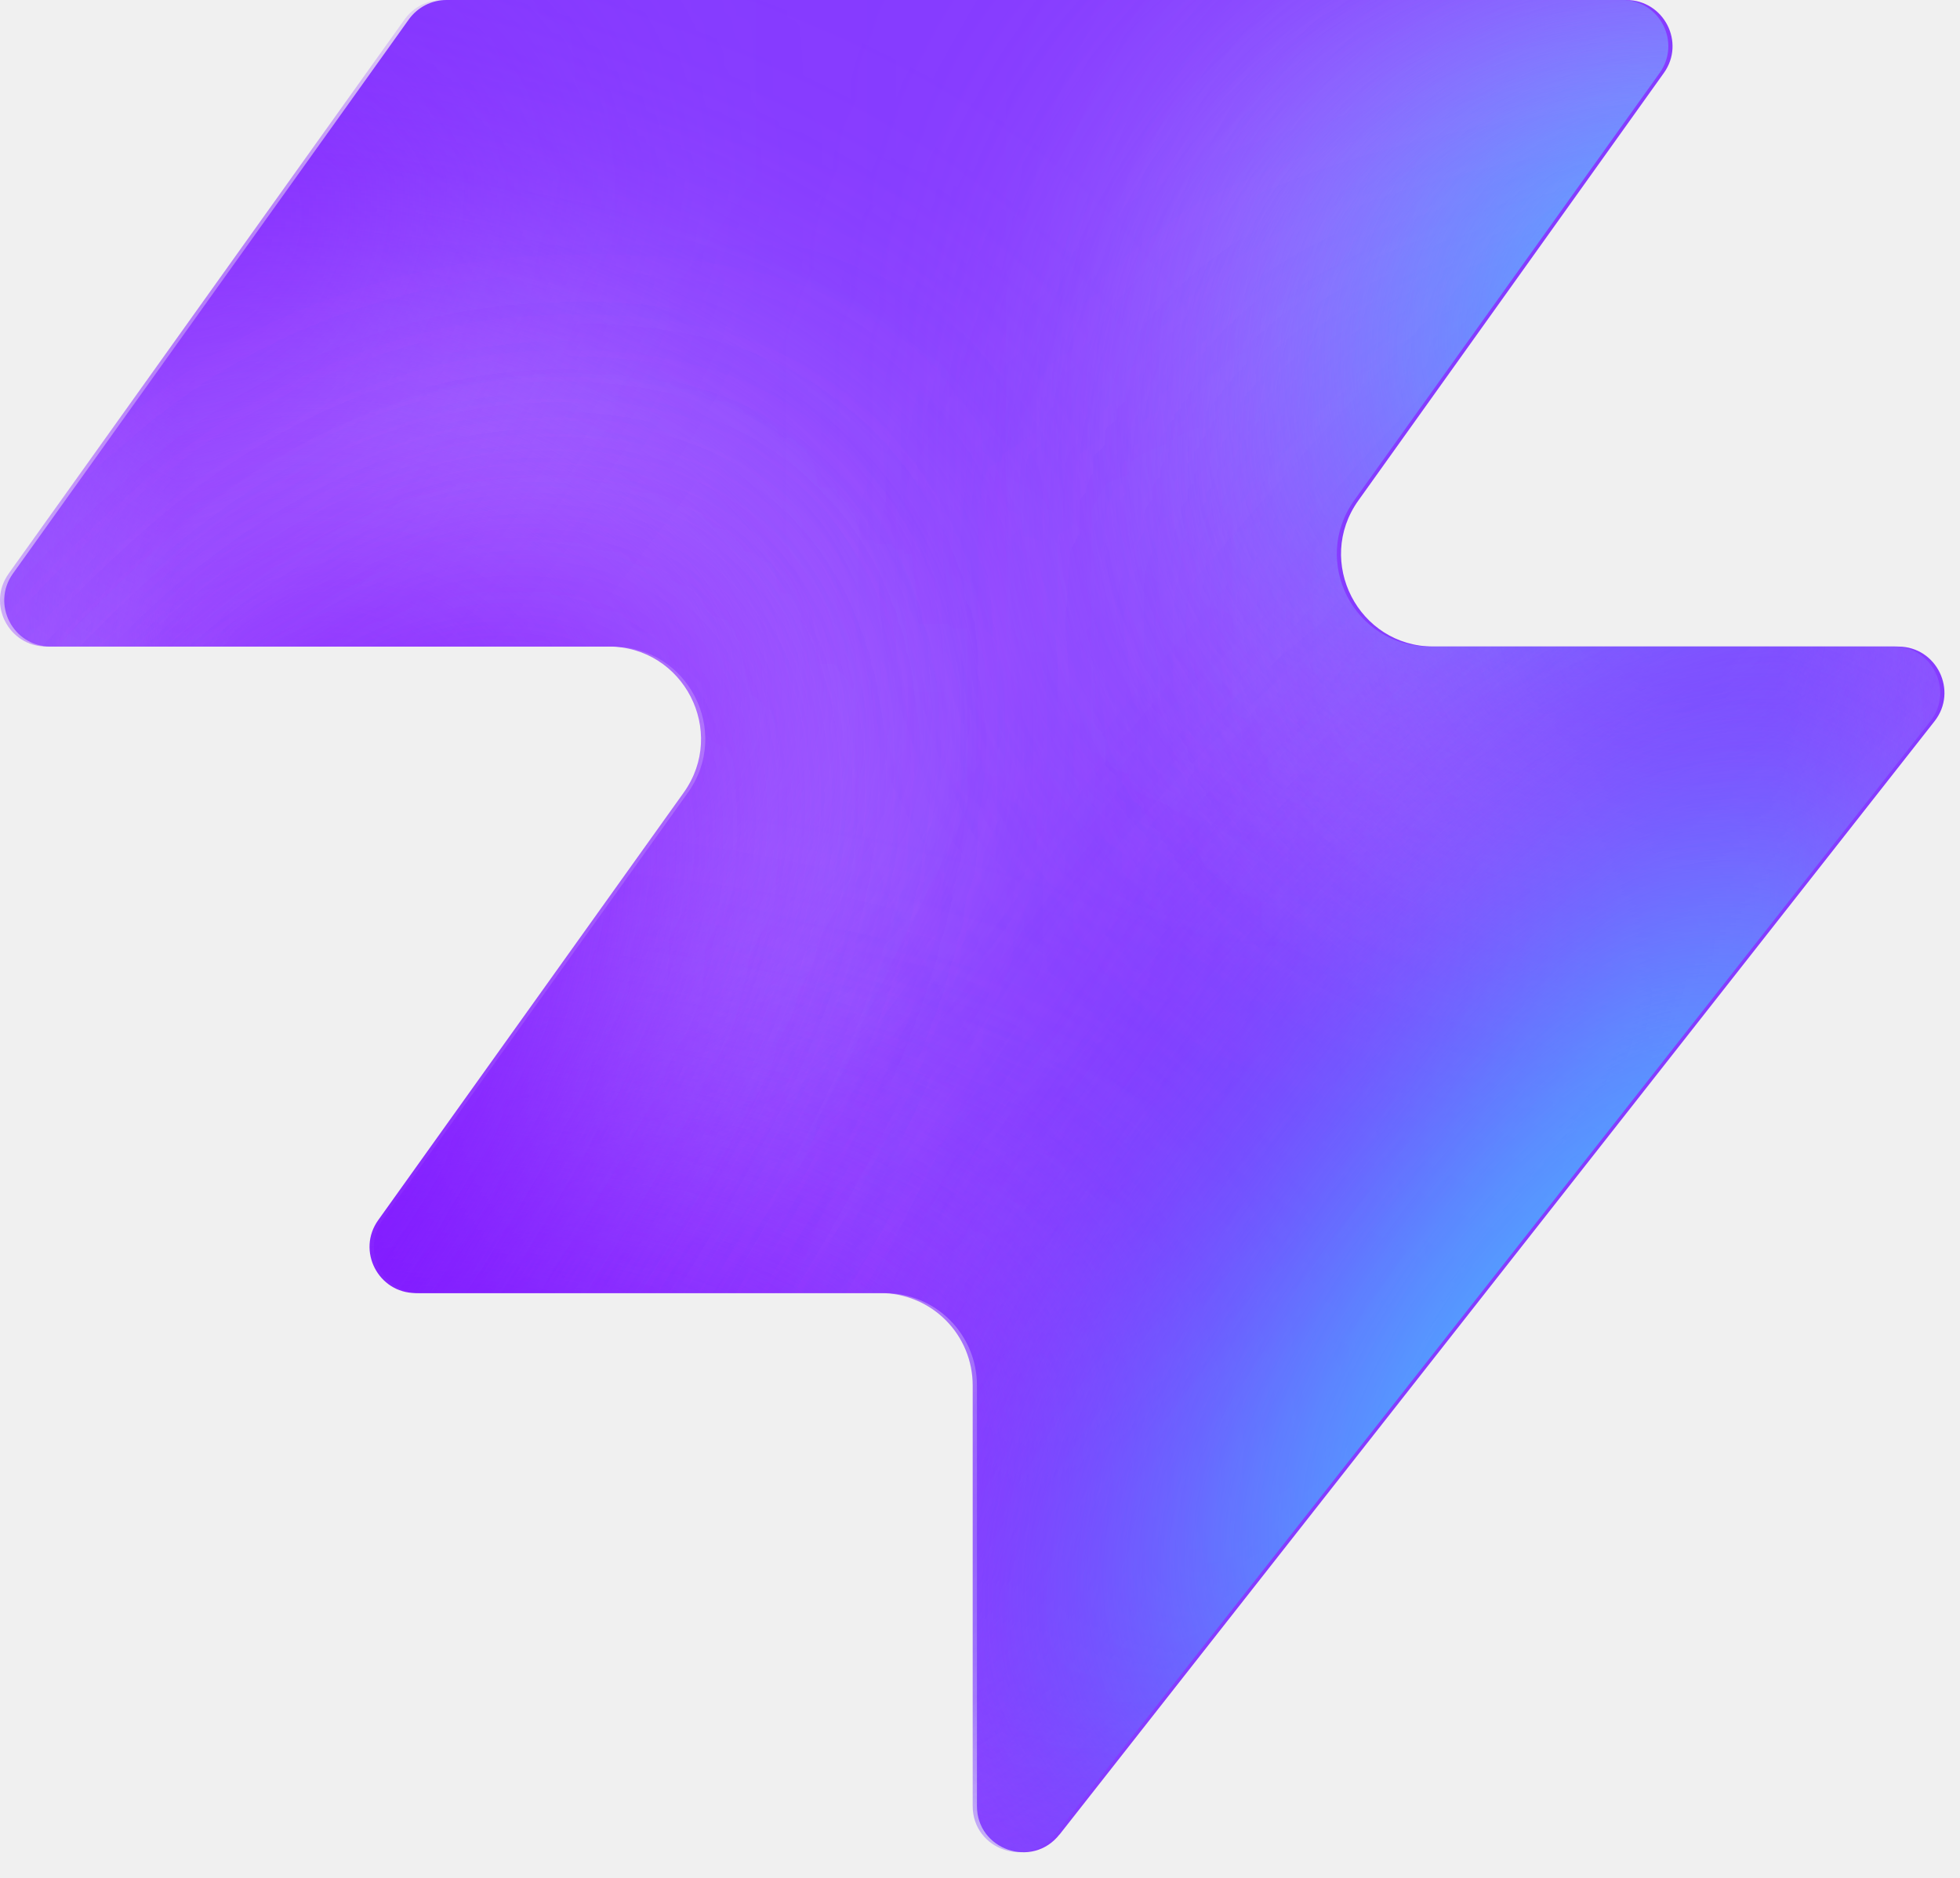
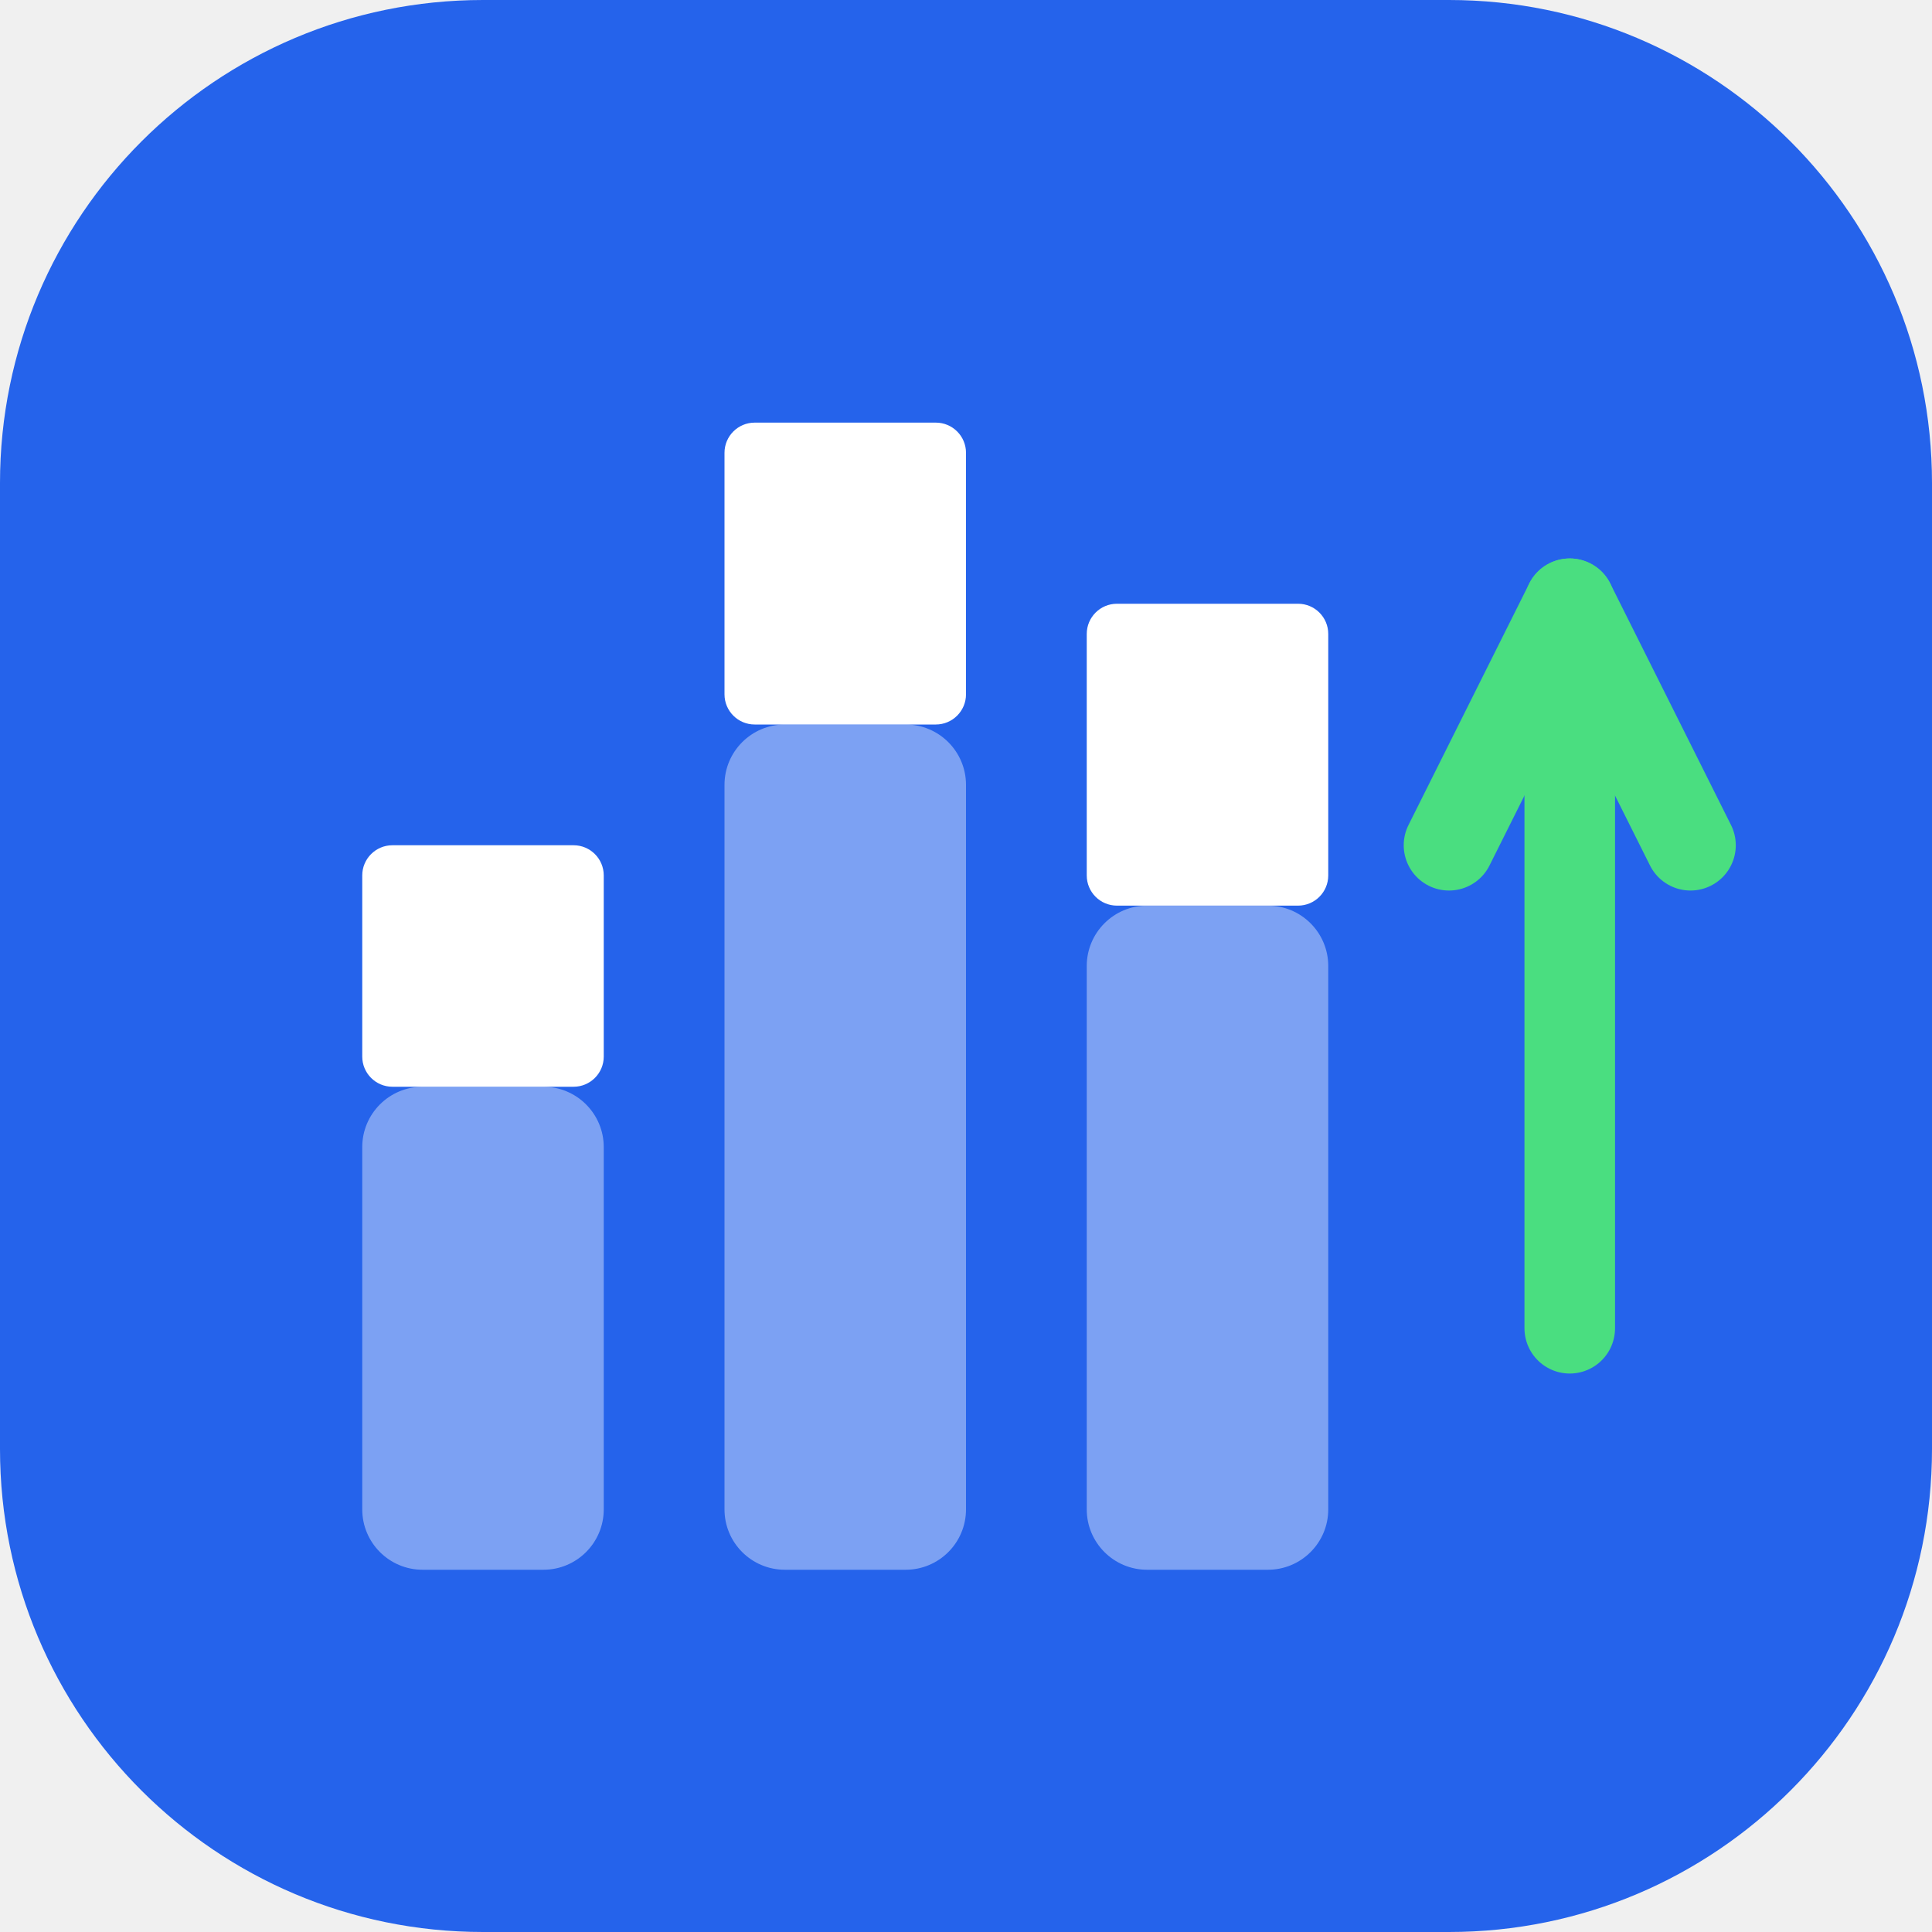
- <svg xmlns="http://www.w3.org/2000/svg" width="48" height="46" fill="none" viewBox="0 0 48 46">
-   <path fill="#863bff" d="M25.946 44.938c-.664.845-2.021.375-2.021-.698V33.937a2.26 2.26 0 0 0-2.262-2.262H10.287c-.92 0-1.456-1.04-.92-1.788l7.48-10.471c1.07-1.497 0-3.578-1.842-3.578H1.237c-.92 0-1.456-1.04-.92-1.788L10.013.474c.214-.297.556-.474.92-.474h28.894c.92 0 1.456 1.04.92 1.788l-7.48 10.471c-1.07 1.498 0 3.579 1.842 3.579h11.377c.943 0 1.473 1.088.89 1.83L25.947 44.94z" style="fill:#863bff;fill:color(display-p3 .525 .23 1);fill-opacity:1" />
-   <mask id="a" width="48" height="46" x="0" y="0" maskUnits="userSpaceOnUse" style="mask-type:alpha">
-     <path fill="#000" d="M25.842 44.938c-.664.844-2.021.375-2.021-.698V33.937a2.26 2.26 0 0 0-2.262-2.262H10.183c-.92 0-1.456-1.04-.92-1.788l7.48-10.471c1.07-1.498 0-3.579-1.842-3.579H1.133c-.92 0-1.456-1.04-.92-1.787L9.91.473c.214-.297.556-.474.92-.474h28.894c.92 0 1.456 1.04.92 1.788l-7.48 10.471c-1.07 1.498 0 3.578 1.842 3.578h11.377c.943 0 1.473 1.088.89 1.832L25.843 44.94z" style="fill:#000;fill-opacity:1" />
-   </mask>
-   <g mask="url(#a)">
-     <g filter="url(#b)">
-       <ellipse cx="5.508" cy="14.704" fill="#ede6ff" rx="5.508" ry="14.704" style="fill:#ede6ff;fill:color(display-p3 .927 .903 1);fill-opacity:1" transform="matrix(.00324 1 1 -.00324 -4.47 31.516)" />
-     </g>
-     <g filter="url(#c)">
-       <ellipse cx="10.399" cy="29.851" fill="#ede6ff" rx="10.399" ry="29.851" style="fill:#ede6ff;fill:color(display-p3 .927 .903 1);fill-opacity:1" transform="matrix(.00324 1 1 -.00324 -39.328 7.883)" />
-     </g>
-     <g filter="url(#d)">
-       <ellipse cx="5.508" cy="30.487" fill="#7e14ff" rx="5.508" ry="30.487" style="fill:#7e14ff;fill:color(display-p3 .492 .077 1);fill-opacity:1" transform="rotate(89.814 -25.913 -14.639)scale(1 -1)" />
-     </g>
-     <g filter="url(#e)">
-       <ellipse cx="5.508" cy="30.599" fill="#7e14ff" rx="5.508" ry="30.599" style="fill:#7e14ff;fill:color(display-p3 .492 .077 1);fill-opacity:1" transform="rotate(89.814 -32.644 -3.334)scale(1 -1)" />
-     </g>
-     <g filter="url(#f)">
-       <ellipse cx="5.508" cy="30.599" fill="#7e14ff" rx="5.508" ry="30.599" style="fill:#7e14ff;fill:color(display-p3 .492 .077 1);fill-opacity:1" transform="matrix(.00324 1 1 -.00324 -34.34 30.47)" />
-     </g>
-     <g filter="url(#g)">
-       <ellipse cx="14.072" cy="22.078" fill="#ede6ff" rx="14.072" ry="22.078" style="fill:#ede6ff;fill:color(display-p3 .927 .903 1);fill-opacity:1" transform="rotate(93.35 24.506 48.493)scale(-1 1)" />
-     </g>
-     <g filter="url(#h)">
-       <ellipse cx="3.47" cy="21.501" fill="#7e14ff" rx="3.47" ry="21.501" style="fill:#7e14ff;fill:color(display-p3 .492 .077 1);fill-opacity:1" transform="rotate(89.009 28.708 47.59)scale(-1 1)" />
-     </g>
-     <g filter="url(#i)">
-       <ellipse cx="3.47" cy="21.501" fill="#7e14ff" rx="3.47" ry="21.501" style="fill:#7e14ff;fill:color(display-p3 .492 .077 1);fill-opacity:1" transform="rotate(89.009 28.708 47.59)scale(-1 1)" />
-     </g>
-     <g filter="url(#j)">
-       <ellipse cx=".387" cy="8.972" fill="#7e14ff" rx="4.407" ry="29.108" style="fill:#7e14ff;fill:color(display-p3 .492 .077 1);fill-opacity:1" transform="rotate(39.51 .387 8.972)" />
-     </g>
-     <g filter="url(#k)">
-       <ellipse cx="47.523" cy="-6.092" fill="#7e14ff" rx="4.407" ry="29.108" style="fill:#7e14ff;fill:color(display-p3 .492 .077 1);fill-opacity:1" transform="rotate(37.892 47.523 -6.092)" />
-     </g>
-     <g filter="url(#l)">
-       <ellipse cx="41.412" cy="6.333" fill="#47bfff" rx="5.971" ry="9.665" style="fill:#47bfff;fill:color(display-p3 .28 .748 1);fill-opacity:1" transform="rotate(37.892 41.412 6.333)" />
-     </g>
-     <g filter="url(#m)">
-       <ellipse cx="-1.879" cy="38.332" fill="#7e14ff" rx="4.407" ry="29.108" style="fill:#7e14ff;fill:color(display-p3 .492 .077 1);fill-opacity:1" transform="rotate(37.892 -1.88 38.332)" />
-     </g>
-     <g filter="url(#n)">
-       <ellipse cx="-1.879" cy="38.332" fill="#7e14ff" rx="4.407" ry="29.108" style="fill:#7e14ff;fill:color(display-p3 .492 .077 1);fill-opacity:1" transform="rotate(37.892 -1.88 38.332)" />
-     </g>
-     <g filter="url(#o)">
-       <ellipse cx="35.651" cy="29.907" fill="#7e14ff" rx="4.407" ry="29.108" style="fill:#7e14ff;fill:color(display-p3 .492 .077 1);fill-opacity:1" transform="rotate(37.892 35.651 29.907)" />
-     </g>
-     <g filter="url(#p)">
-       <ellipse cx="38.418" cy="32.4" fill="#47bfff" rx="5.971" ry="15.297" style="fill:#47bfff;fill:color(display-p3 .28 .748 1);fill-opacity:1" transform="rotate(37.892 38.418 32.4)" />
-     </g>
-   </g>
-   <defs>
-     <filter id="b" width="60.045" height="41.654" x="-19.77" y="16.149" color-interpolation-filters="sRGB" filterUnits="userSpaceOnUse">
-       <feFlood flood-opacity="0" result="BackgroundImageFix" />
-       <feBlend in="SourceGraphic" in2="BackgroundImageFix" result="shape" />
-       <feGaussianBlur result="effect1_foregroundBlur_2002_17158" stdDeviation="7.659" />
-     </filter>
-     <filter id="c" width="90.34" height="51.437" x="-54.613" y="-7.533" color-interpolation-filters="sRGB" filterUnits="userSpaceOnUse">
-       <feFlood flood-opacity="0" result="BackgroundImageFix" />
-       <feBlend in="SourceGraphic" in2="BackgroundImageFix" result="shape" />
-       <feGaussianBlur result="effect1_foregroundBlur_2002_17158" stdDeviation="7.659" />
-     </filter>
-     <filter id="d" width="79.355" height="29.4" x="-49.64" y="2.03" color-interpolation-filters="sRGB" filterUnits="userSpaceOnUse">
-       <feFlood flood-opacity="0" result="BackgroundImageFix" />
-       <feBlend in="SourceGraphic" in2="BackgroundImageFix" result="shape" />
-       <feGaussianBlur result="effect1_foregroundBlur_2002_17158" stdDeviation="4.596" />
-     </filter>
-     <filter id="e" width="79.579" height="29.4" x="-45.045" y="20.029" color-interpolation-filters="sRGB" filterUnits="userSpaceOnUse">
-       <feFlood flood-opacity="0" result="BackgroundImageFix" />
-       <feBlend in="SourceGraphic" in2="BackgroundImageFix" result="shape" />
-       <feGaussianBlur result="effect1_foregroundBlur_2002_17158" stdDeviation="4.596" />
-     </filter>
-     <filter id="f" width="79.579" height="29.4" x="-43.513" y="21.178" color-interpolation-filters="sRGB" filterUnits="userSpaceOnUse">
-       <feFlood flood-opacity="0" result="BackgroundImageFix" />
-       <feBlend in="SourceGraphic" in2="BackgroundImageFix" result="shape" />
-       <feGaussianBlur result="effect1_foregroundBlur_2002_17158" stdDeviation="4.596" />
-     </filter>
-     <filter id="g" width="74.749" height="58.852" x="15.756" y="-17.901" color-interpolation-filters="sRGB" filterUnits="userSpaceOnUse">
-       <feFlood flood-opacity="0" result="BackgroundImageFix" />
-       <feBlend in="SourceGraphic" in2="BackgroundImageFix" result="shape" />
-       <feGaussianBlur result="effect1_foregroundBlur_2002_17158" stdDeviation="7.659" />
-     </filter>
-     <filter id="h" width="61.377" height="25.362" x="23.548" y="2.284" color-interpolation-filters="sRGB" filterUnits="userSpaceOnUse">
-       <feFlood flood-opacity="0" result="BackgroundImageFix" />
-       <feBlend in="SourceGraphic" in2="BackgroundImageFix" result="shape" />
-       <feGaussianBlur result="effect1_foregroundBlur_2002_17158" stdDeviation="4.596" />
-     </filter>
-     <filter id="i" width="61.377" height="25.362" x="23.548" y="2.284" color-interpolation-filters="sRGB" filterUnits="userSpaceOnUse">
-       <feFlood flood-opacity="0" result="BackgroundImageFix" />
-       <feBlend in="SourceGraphic" in2="BackgroundImageFix" result="shape" />
-       <feGaussianBlur result="effect1_foregroundBlur_2002_17158" stdDeviation="4.596" />
-     </filter>
-     <filter id="j" width="56.045" height="63.649" x="-27.636" y="-22.853" color-interpolation-filters="sRGB" filterUnits="userSpaceOnUse">
-       <feFlood flood-opacity="0" result="BackgroundImageFix" />
-       <feBlend in="SourceGraphic" in2="BackgroundImageFix" result="shape" />
-       <feGaussianBlur result="effect1_foregroundBlur_2002_17158" stdDeviation="4.596" />
-     </filter>
-     <filter id="k" width="54.814" height="64.646" x="20.116" y="-38.415" color-interpolation-filters="sRGB" filterUnits="userSpaceOnUse">
-       <feFlood flood-opacity="0" result="BackgroundImageFix" />
-       <feBlend in="SourceGraphic" in2="BackgroundImageFix" result="shape" />
-       <feGaussianBlur result="effect1_foregroundBlur_2002_17158" stdDeviation="4.596" />
-     </filter>
-     <filter id="l" width="33.541" height="35.313" x="24.641" y="-11.323" color-interpolation-filters="sRGB" filterUnits="userSpaceOnUse">
-       <feFlood flood-opacity="0" result="BackgroundImageFix" />
-       <feBlend in="SourceGraphic" in2="BackgroundImageFix" result="shape" />
-       <feGaussianBlur result="effect1_foregroundBlur_2002_17158" stdDeviation="4.596" />
-     </filter>
-     <filter id="m" width="54.814" height="64.646" x="-29.286" y="6.009" color-interpolation-filters="sRGB" filterUnits="userSpaceOnUse">
-       <feFlood flood-opacity="0" result="BackgroundImageFix" />
-       <feBlend in="SourceGraphic" in2="BackgroundImageFix" result="shape" />
-       <feGaussianBlur result="effect1_foregroundBlur_2002_17158" stdDeviation="4.596" />
-     </filter>
-     <filter id="n" width="54.814" height="64.646" x="-29.286" y="6.009" color-interpolation-filters="sRGB" filterUnits="userSpaceOnUse">
-       <feFlood flood-opacity="0" result="BackgroundImageFix" />
-       <feBlend in="SourceGraphic" in2="BackgroundImageFix" result="shape" />
-       <feGaussianBlur result="effect1_foregroundBlur_2002_17158" stdDeviation="4.596" />
-     </filter>
-     <filter id="o" width="54.814" height="64.646" x="8.244" y="-2.416" color-interpolation-filters="sRGB" filterUnits="userSpaceOnUse">
-       <feFlood flood-opacity="0" result="BackgroundImageFix" />
-       <feBlend in="SourceGraphic" in2="BackgroundImageFix" result="shape" />
-       <feGaussianBlur result="effect1_foregroundBlur_2002_17158" stdDeviation="4.596" />
-     </filter>
-     <filter id="p" width="39.409" height="43.623" x="18.713" y="10.588" color-interpolation-filters="sRGB" filterUnits="userSpaceOnUse">
-       <feFlood flood-opacity="0" result="BackgroundImageFix" />
-       <feBlend in="SourceGraphic" in2="BackgroundImageFix" result="shape" />
-       <feGaussianBlur result="effect1_foregroundBlur_2002_17158" stdDeviation="4.596" />
-     </filter>
-   </defs>
+ <svg xmlns="http://www.w3.org/2000/svg" width="32" height="32" viewBox="0 0 32 32" fill="none">
+   <rect width="32" height="32" rx="8" fill="#2563EB" />
+   <rect x="6" y="18" width="4" height="8" rx="1" fill="white" opacity="0.4" />
+   <rect x="6" y="14" width="4" height="4" rx="0.5" fill="white" />
+   <rect x="12" y="12" width="4" height="14" rx="1" fill="white" opacity="0.4" />
+   <rect x="12" y="7" width="4" height="5" rx="0.5" fill="white" />
+   <rect x="18" y="15" width="4" height="11" rx="1" fill="white" opacity="0.4" />
+   <rect x="18" y="10" width="4" height="5" rx="0.5" fill="white" />
+   <path d="M24 14 L26 10 L28 14" stroke="#4ADE80" stroke-width="1.5" stroke-linecap="round" stroke-linejoin="round" />
+   <line x1="26" y1="10" x2="26" y2="22" stroke="#4ADE80" stroke-width="1.5" stroke-linecap="round" />
</svg>
